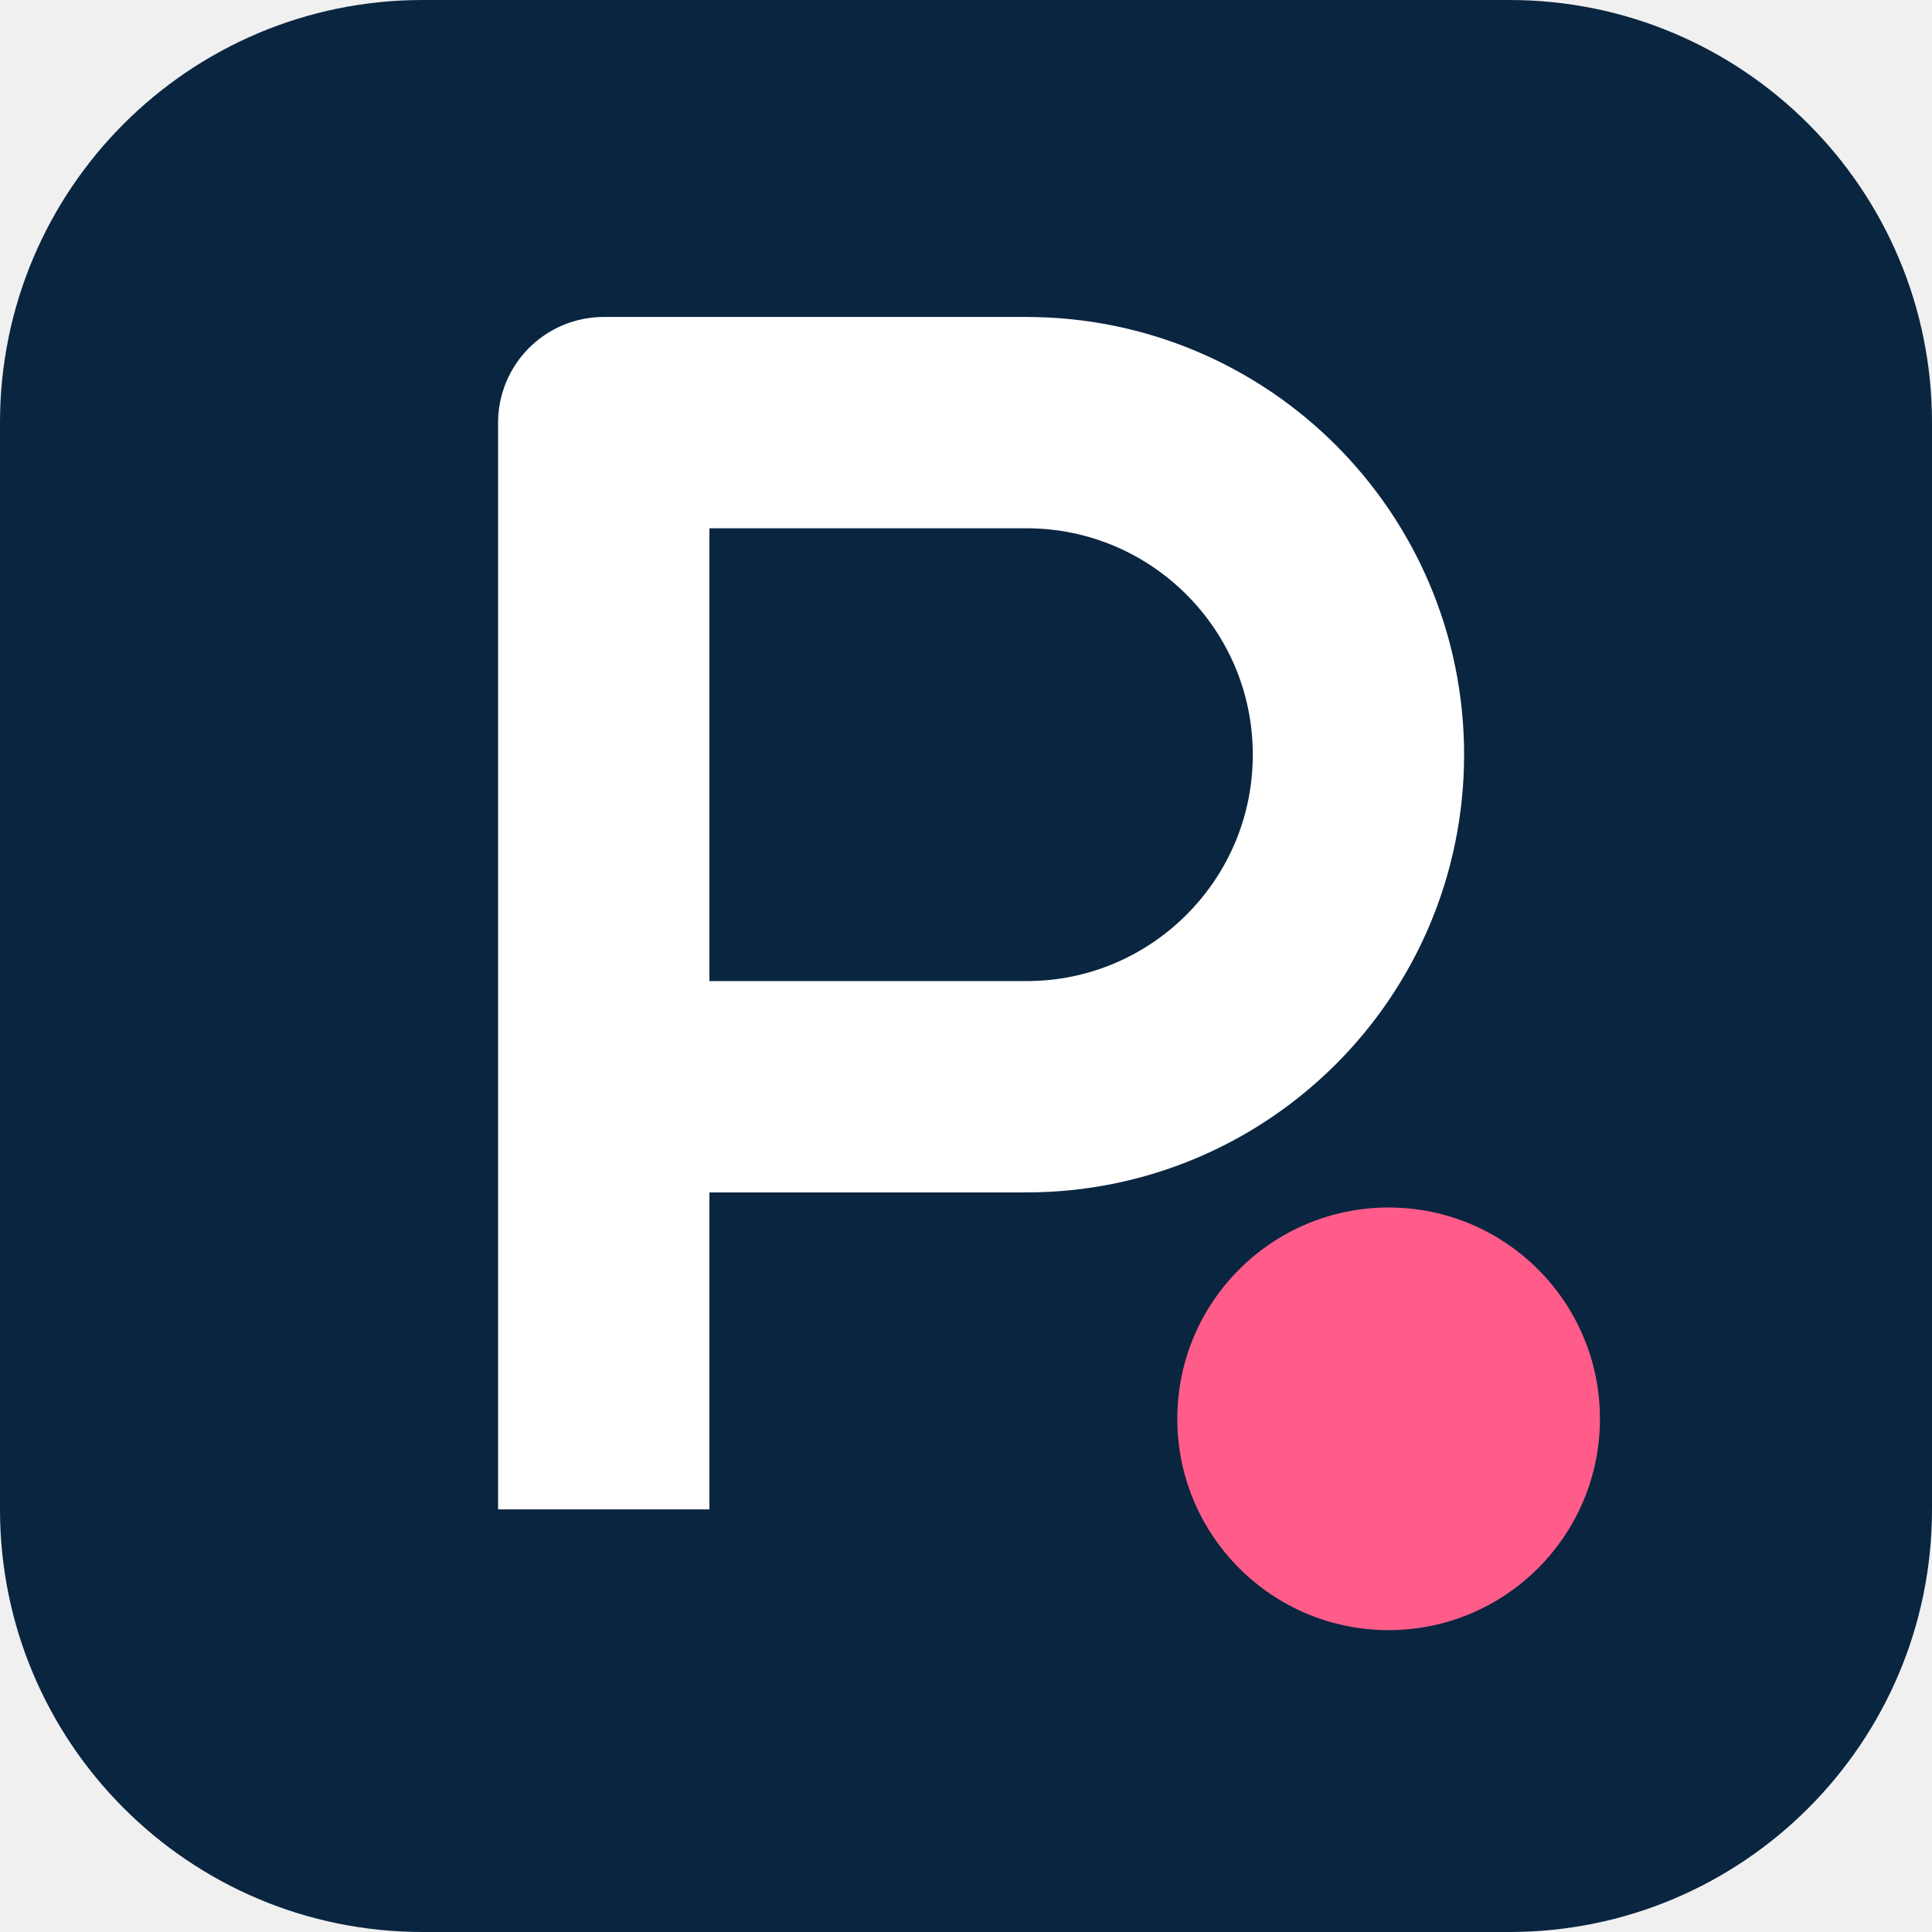
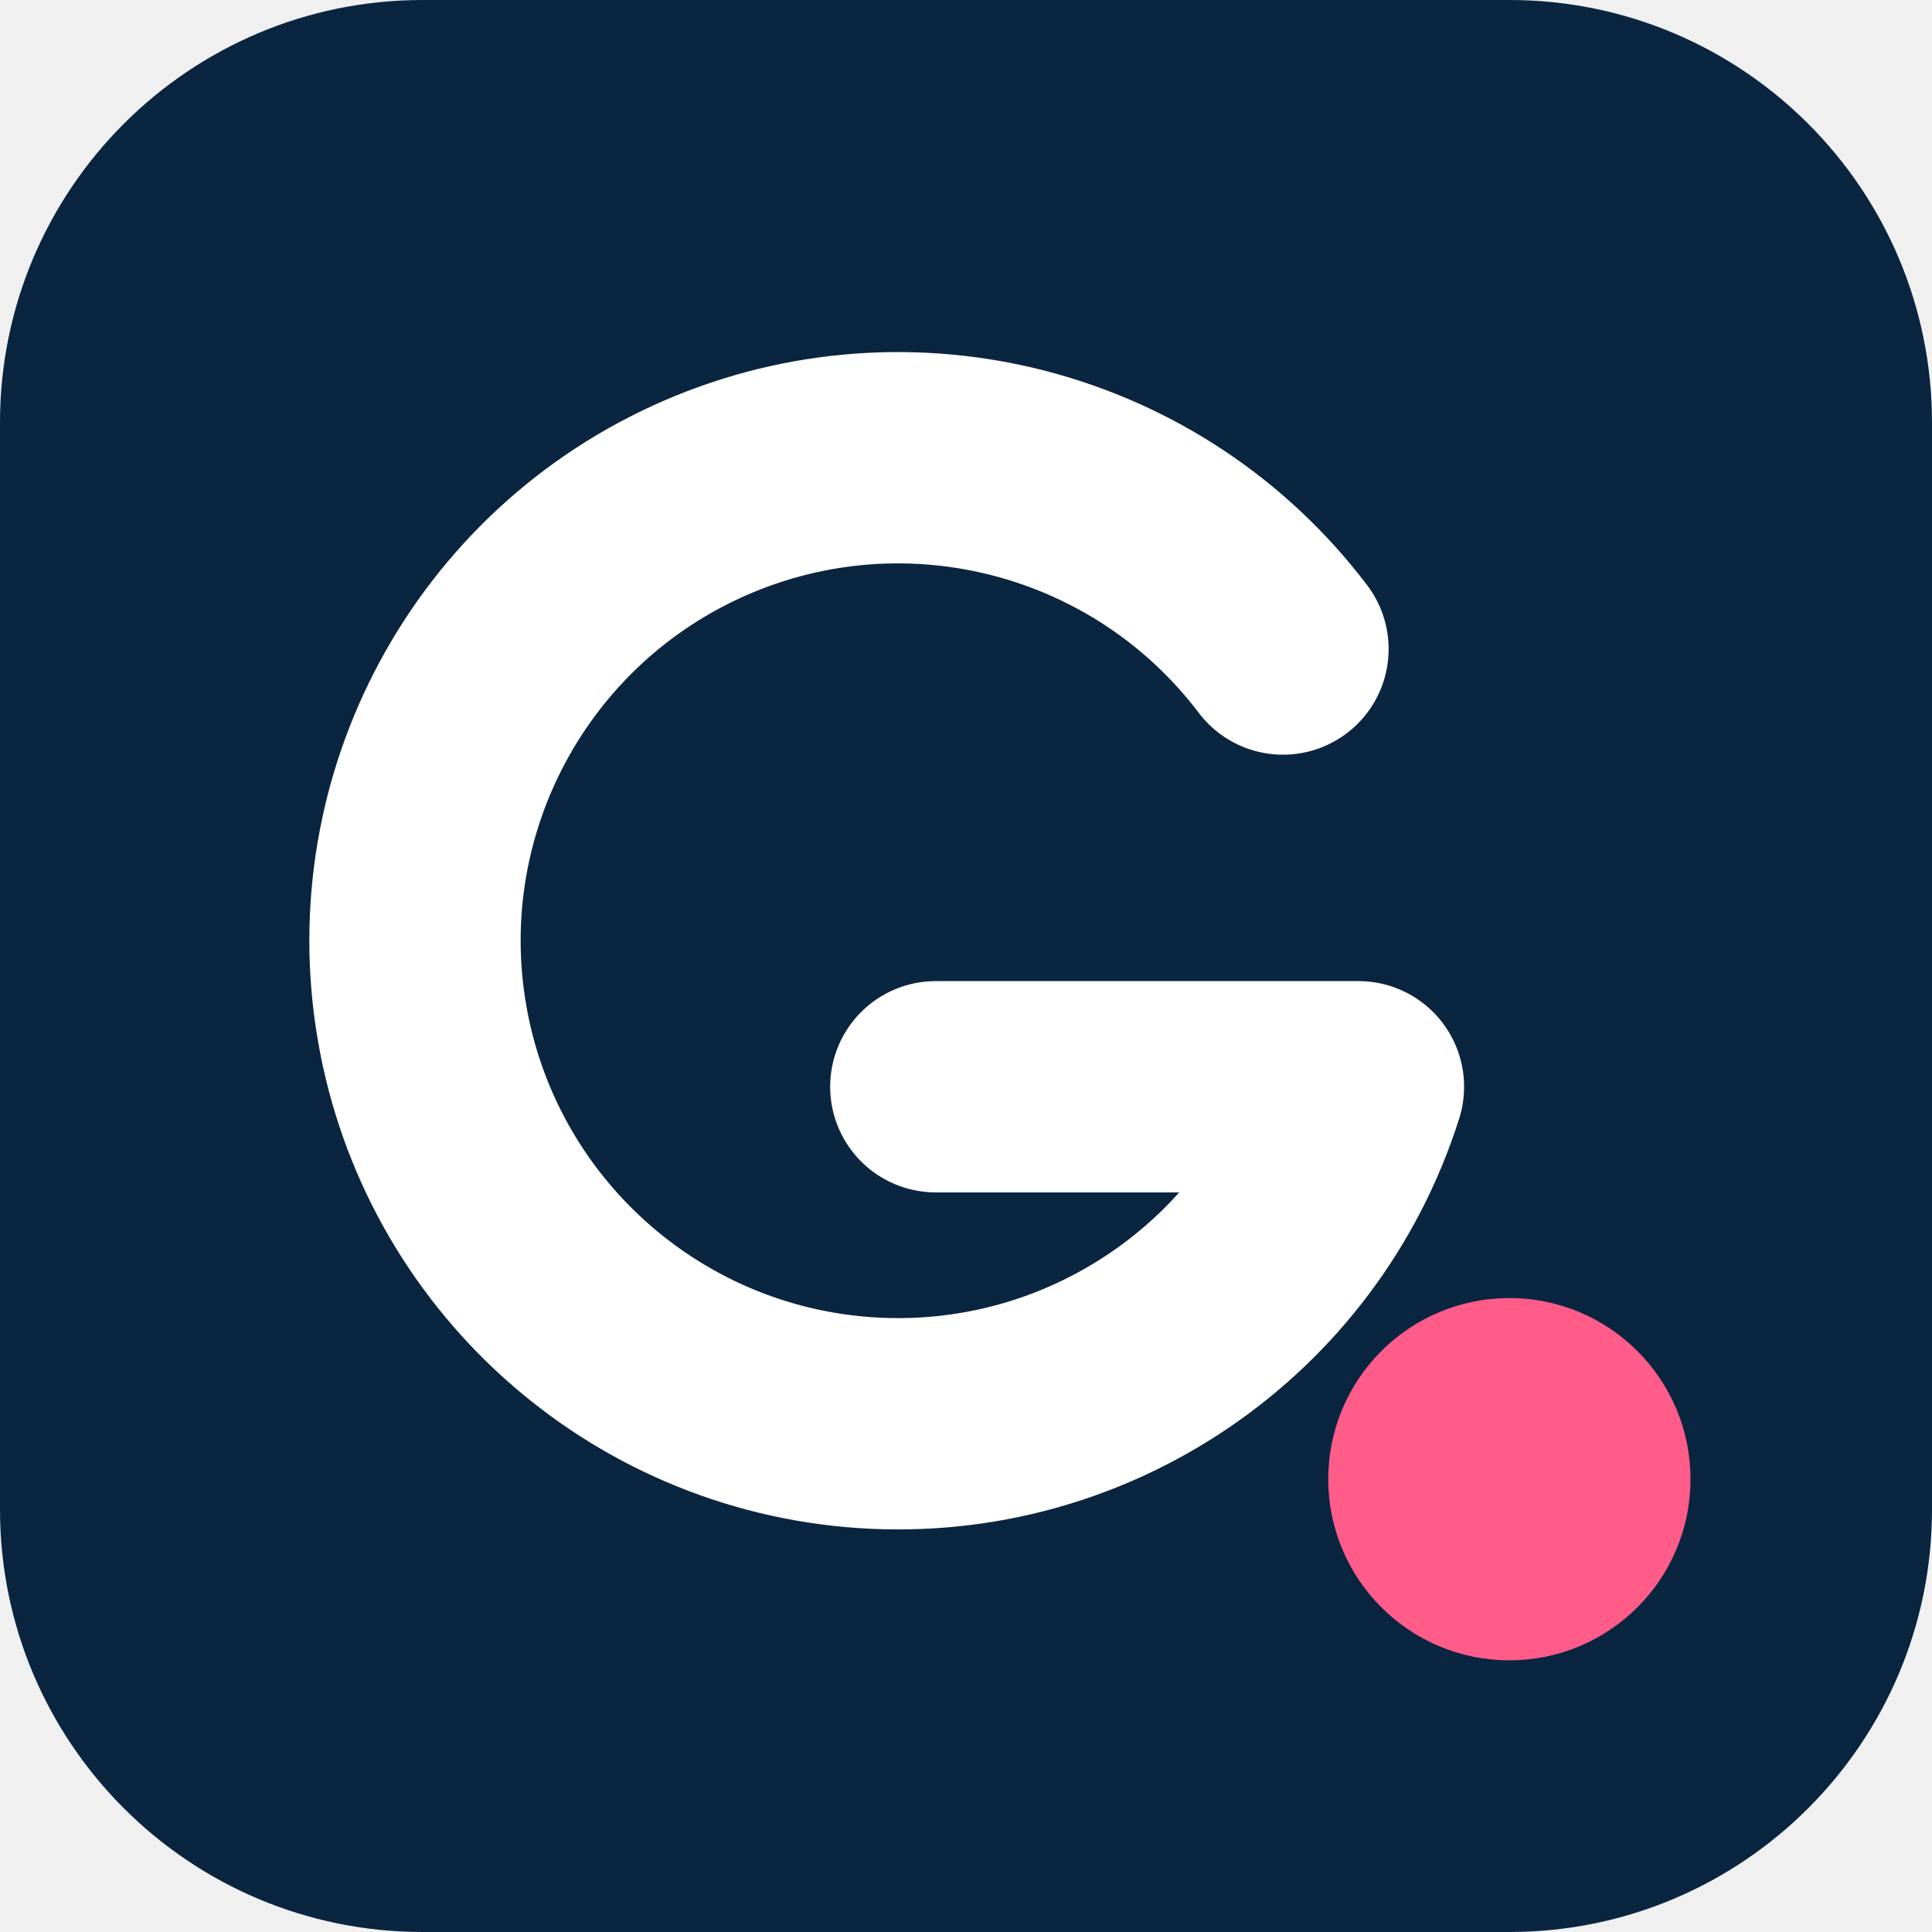
<svg xmlns="http://www.w3.org/2000/svg" viewBox="0 0 64 64">
  <rect width="64" height="64" rx="14" fill="#0a2540" />
-   <path d="M20 50V14h14a11 11 0 0 1 0 22H20" fill="none" stroke="#fff" stroke-width="7" stroke-linejoin="round" />
-   <circle cx="46" cy="47" r="7" fill="#ff5c8a" />
+   <path d="M42.5 21.5A16 16 0 1 0 45 36H31" fill="none" stroke="#fff" stroke-width="7" stroke-linecap="round" stroke-linejoin="round" />
+   <circle cx="50" cy="49" r="6" fill="#ff5c8a" />
</svg>
